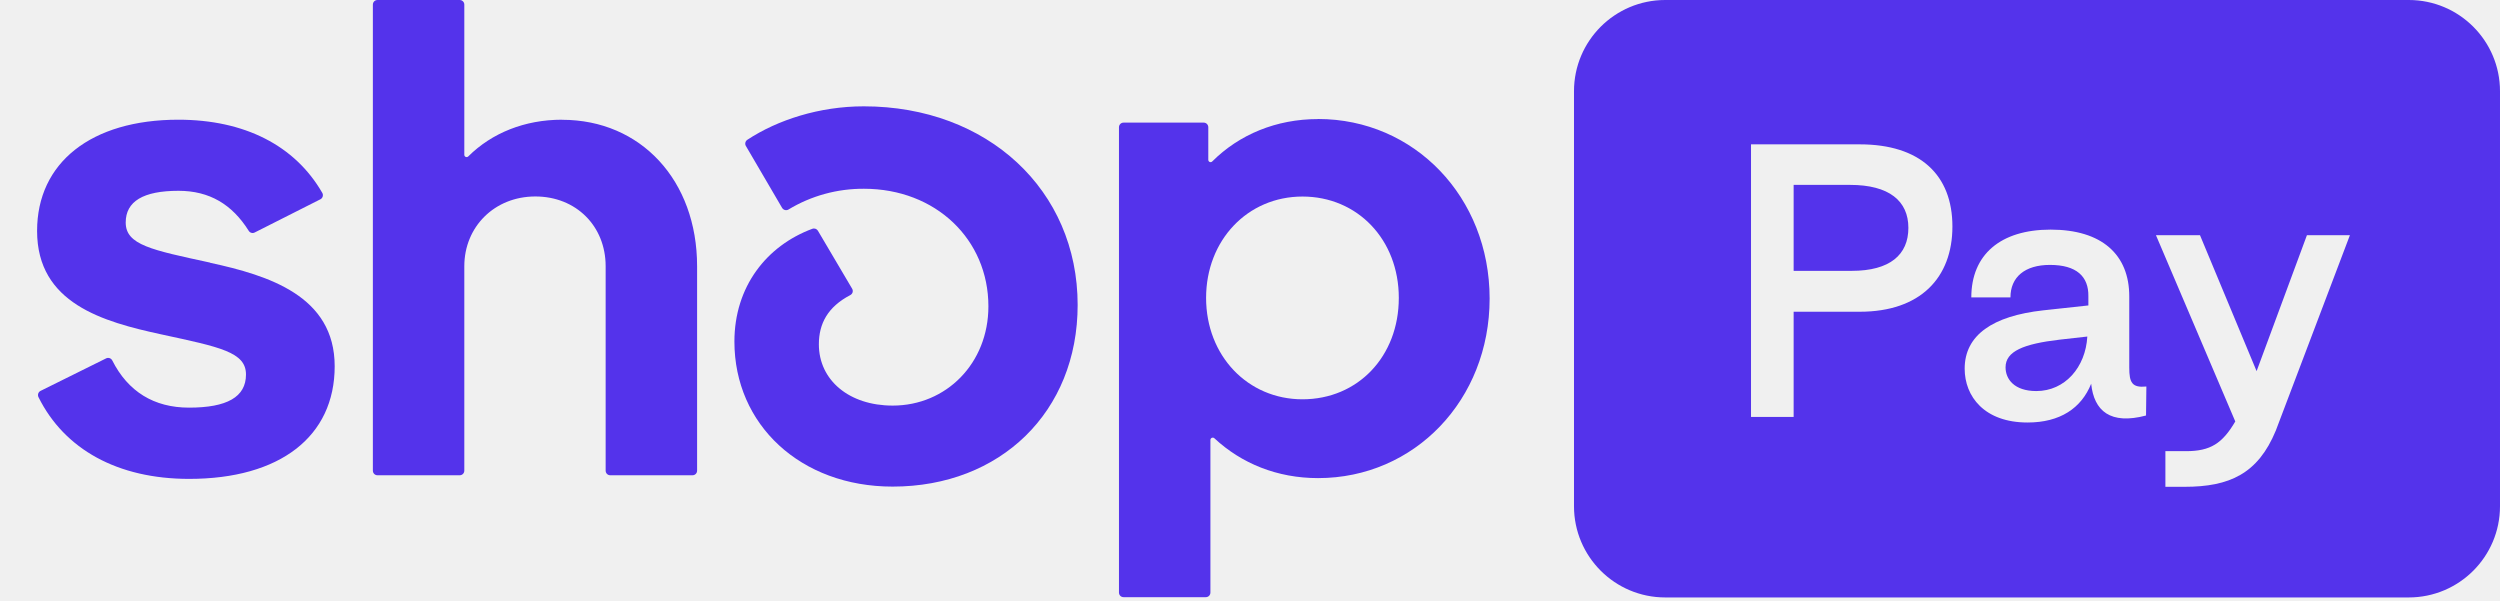
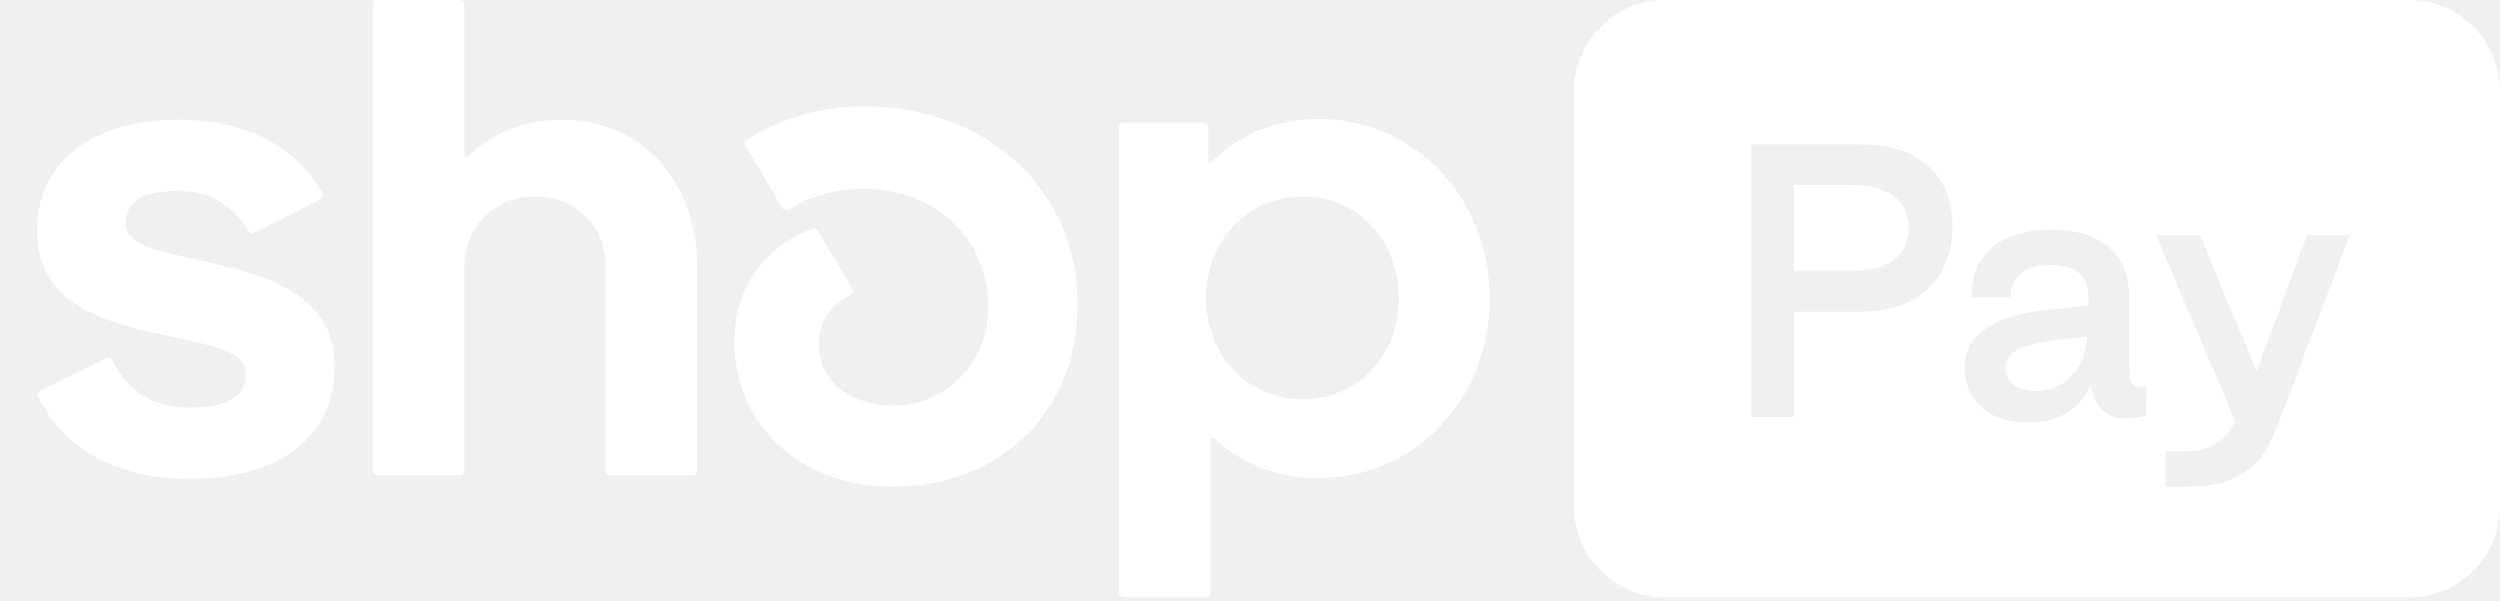
<svg xmlns="http://www.w3.org/2000/svg" width="683" height="164" viewBox="0 0 683 164" fill="none">
-   <path fill-rule="evenodd" clip-rule="evenodd" d="M454.942 0C441.175 0 430.015 11.16 430.015 24.927V138.295C430.015 152.062 441.175 163.222 454.942 163.222H658.072C671.839 163.222 682.999 152.062 682.999 138.295V24.927C682.999 11.16 671.839 0 658.072 0H454.942ZM490.023 113.902V85.166H508.1C524.616 85.166 533.399 75.906 533.399 61.872C533.399 47.838 524.616 39.437 508.1 39.437H478.376V113.902H490.023ZM490.023 50.511H505.427C516.119 50.511 521.37 54.903 521.37 62.254C521.37 69.605 516.31 73.996 505.904 73.996H490.023V50.511ZM553.933 115.429C562.811 115.429 568.635 111.515 571.308 104.832C572.071 112.279 576.558 116.098 586.296 113.52L586.391 105.596C582.477 105.978 581.714 104.546 581.714 100.441V80.966C581.714 69.509 574.172 62.731 560.233 62.731C546.486 62.731 538.562 69.605 538.562 81.252H549.255C549.255 75.715 553.169 72.373 560.042 72.373C567.298 72.373 570.639 75.524 570.544 80.966V83.448L558.229 84.784C544.386 86.312 536.748 91.562 536.748 100.727C536.748 108.269 542.095 115.429 553.933 115.429ZM556.319 106.837C550.305 106.837 547.918 103.591 547.918 100.345C547.918 95.954 552.882 93.949 562.62 92.803L570.257 91.944C569.78 100.345 564.148 106.837 556.319 106.837ZM621.754 117.625C616.885 129.463 609.057 132.995 596.837 132.995H591.586V123.258H597.219C603.902 123.258 607.148 121.157 610.68 115.143L589.009 64.259H601.038L616.504 101.396L630.251 64.259H641.993L621.754 117.625Z" fill="#5433EB" />
-   <path d="M57.395 71.745C41.447 68.285 34.343 66.931 34.343 60.786C34.343 55.006 39.151 52.127 48.766 52.127C57.223 52.127 63.404 55.823 67.954 63.064C68.298 63.623 69.006 63.816 69.586 63.515L87.529 54.448C88.173 54.125 88.409 53.309 88.044 52.686C80.597 39.772 66.838 32.703 48.723 32.703C24.92 32.703 10.132 44.435 10.132 63.085C10.132 82.896 28.14 87.903 44.109 91.362C60.077 94.822 67.203 96.175 67.203 102.32C67.203 108.466 62.009 111.366 51.642 111.366C42.07 111.366 34.965 106.983 30.672 98.474C30.351 97.851 29.599 97.593 28.977 97.916L11.076 106.79C10.454 107.112 10.196 107.864 10.518 108.509C17.623 122.797 32.196 130.833 51.664 130.833C76.454 130.833 91.436 119.295 91.436 100.064C91.436 80.834 73.342 75.247 57.395 71.787V71.745Z" fill="#5433EB" />
-   <path d="M153.551 32.703C143.377 32.703 134.384 36.313 127.924 42.737C127.516 43.124 126.85 42.845 126.85 42.286V1.268C126.85 0.559 126.292 0 125.584 0H103.133C102.425 0 101.867 0.559 101.867 1.268V128.578C101.867 129.287 102.425 129.845 103.133 129.845H125.584C126.292 129.845 126.85 129.287 126.85 128.578V72.733C126.85 61.947 135.114 53.674 146.253 53.674C157.393 53.674 165.463 61.775 165.463 72.733V128.578C165.463 129.287 166.021 129.845 166.729 129.845H189.18C189.889 129.845 190.447 129.287 190.447 128.578V72.733C190.447 49.27 175.079 32.725 153.551 32.725V32.703Z" fill="#5433EB" />
-   <path d="M235.991 29.05C223.8 29.05 212.381 32.789 204.182 38.182C203.624 38.548 203.431 39.3 203.774 39.88L213.669 56.79C214.034 57.392 214.806 57.607 215.407 57.241C221.632 53.481 228.758 51.526 236.034 51.569C255.63 51.569 270.032 65.406 270.032 83.692C270.032 99.27 258.506 110.808 243.889 110.808C231.977 110.808 223.714 103.868 223.714 94.07C223.714 88.462 226.096 83.864 232.299 80.619C232.943 80.275 233.179 79.48 232.793 78.857L223.456 63.043C223.156 62.527 222.512 62.291 221.932 62.506C209.419 67.147 200.641 78.32 200.641 93.318C200.641 116.008 218.691 132.94 243.868 132.94C273.273 132.94 294.414 112.549 294.414 83.305C294.414 51.956 269.817 29.05 235.991 29.05Z" fill="#5433EB" />
-   <path d="M360.069 32.531C348.714 32.531 338.584 36.721 331.179 44.113C330.771 44.521 330.106 44.22 330.106 43.661V34.766C330.106 34.057 329.548 33.498 328.839 33.498H306.968C306.26 33.498 305.702 34.057 305.702 34.766V161.882C305.702 162.591 306.26 163.15 306.968 163.15H329.419C330.127 163.15 330.685 162.591 330.685 161.882V120.198C330.685 119.639 331.351 119.36 331.758 119.725C339.142 126.601 348.908 130.619 360.09 130.619C386.426 130.619 406.966 109.282 406.966 81.564C406.966 53.846 386.404 32.51 360.09 32.51L360.069 32.531ZM355.84 109.089C340.859 109.089 329.505 97.164 329.505 81.392C329.505 65.621 340.837 53.696 355.84 53.696C370.843 53.696 382.155 65.427 382.155 81.392C382.155 97.357 370.994 109.089 355.819 109.089H355.84Z" fill="#5433EB" />
+   <path fill-rule="evenodd" clip-rule="evenodd" d="M454.942 0C441.175 0 430.015 11.16 430.015 24.927V138.295C430.015 152.062 441.175 163.222 454.942 163.222H658.072C671.839 163.222 682.999 152.062 682.999 138.295V24.927C682.999 11.16 671.839 0 658.072 0H454.942ZM490.023 113.902V85.166H508.1C524.616 85.166 533.399 75.906 533.399 61.872C533.399 47.838 524.616 39.437 508.1 39.437H478.376V113.902H490.023ZM490.023 50.511H505.427C516.119 50.511 521.37 54.903 521.37 62.254C521.37 69.605 516.31 73.996 505.904 73.996H490.023V50.511ZM553.933 115.429C562.811 115.429 568.635 111.515 571.308 104.832C572.071 112.279 576.558 116.098 586.296 113.52L586.391 105.596C582.477 105.978 581.714 104.546 581.714 100.441V80.966C581.714 69.509 574.172 62.731 560.233 62.731C546.486 62.731 538.562 69.605 538.562 81.252H549.255C549.255 75.715 553.169 72.373 560.042 72.373C567.298 72.373 570.639 75.524 570.544 80.966V83.448L558.229 84.784C544.386 86.312 536.748 91.562 536.748 100.727C536.748 108.269 542.095 115.429 553.933 115.429ZM556.319 106.837C550.305 106.837 547.918 103.591 547.918 100.345C547.918 95.954 552.882 93.949 562.62 92.803L570.257 91.944C569.78 100.345 564.148 106.837 556.319 106.837ZM621.754 117.625C616.885 129.463 609.057 132.995 596.837 132.995H591.586V123.258H597.219C603.902 123.258 607.148 121.157 610.68 115.143L589.009 64.259H601.038L616.504 101.396L630.251 64.259H641.993L621.754 117.625Z" fill="#FFFFFF" />
+   <path d="M57.395 71.745C41.447 68.285 34.343 66.931 34.343 60.786C34.343 55.006 39.151 52.127 48.766 52.127C57.223 52.127 63.404 55.823 67.954 63.064C68.298 63.623 69.006 63.816 69.586 63.515L87.529 54.448C88.173 54.125 88.409 53.309 88.044 52.686C80.597 39.772 66.838 32.703 48.723 32.703C24.92 32.703 10.132 44.435 10.132 63.085C10.132 82.896 28.14 87.903 44.109 91.362C60.077 94.822 67.203 96.175 67.203 102.32C67.203 108.466 62.009 111.366 51.642 111.366C42.07 111.366 34.965 106.983 30.672 98.474C30.351 97.851 29.599 97.593 28.977 97.916L11.076 106.79C10.454 107.112 10.196 107.864 10.518 108.509C17.623 122.797 32.196 130.833 51.664 130.833C76.454 130.833 91.436 119.295 91.436 100.064C91.436 80.834 73.342 75.247 57.395 71.787V71.745Z" fill="#FFFFFF" />
+   <path d="M153.551 32.703C143.377 32.703 134.384 36.313 127.924 42.737C127.516 43.124 126.85 42.845 126.85 42.286V1.268C126.85 0.559 126.292 0 125.584 0H103.133C102.425 0 101.867 0.559 101.867 1.268V128.578C101.867 129.287 102.425 129.845 103.133 129.845H125.584C126.292 129.845 126.85 129.287 126.85 128.578V72.733C126.85 61.947 135.114 53.674 146.253 53.674C157.393 53.674 165.463 61.775 165.463 72.733V128.578C165.463 129.287 166.021 129.845 166.729 129.845H189.18C189.889 129.845 190.447 129.287 190.447 128.578V72.733C190.447 49.27 175.079 32.725 153.551 32.725V32.703Z" fill="#FFFFFF" />
+   <path d="M235.991 29.05C223.8 29.05 212.381 32.789 204.182 38.182C203.624 38.548 203.431 39.3 203.774 39.88L213.669 56.79C214.034 57.392 214.806 57.607 215.407 57.241C221.632 53.481 228.758 51.526 236.034 51.569C255.63 51.569 270.032 65.406 270.032 83.692C270.032 99.27 258.506 110.808 243.889 110.808C231.977 110.808 223.714 103.868 223.714 94.07C223.714 88.462 226.096 83.864 232.299 80.619C232.943 80.275 233.179 79.48 232.793 78.857L223.456 63.043C223.156 62.527 222.512 62.291 221.932 62.506C209.419 67.147 200.641 78.32 200.641 93.318C200.641 116.008 218.691 132.94 243.868 132.94C273.273 132.94 294.414 112.549 294.414 83.305C294.414 51.956 269.817 29.05 235.991 29.05Z" fill="#FFFFFF" />
+   <path d="M360.069 32.531C348.714 32.531 338.584 36.721 331.179 44.113C330.771 44.521 330.106 44.22 330.106 43.661V34.766C330.106 34.057 329.548 33.498 328.839 33.498H306.968C306.26 33.498 305.702 34.057 305.702 34.766V161.882C305.702 162.591 306.26 163.15 306.968 163.15H329.419C330.127 163.15 330.685 162.591 330.685 161.882V120.198C330.685 119.639 331.351 119.36 331.758 119.725C339.142 126.601 348.908 130.619 360.09 130.619C386.426 130.619 406.966 109.282 406.966 81.564C406.966 53.846 386.404 32.51 360.09 32.51L360.069 32.531ZM355.84 109.089C340.859 109.089 329.505 97.164 329.505 81.392C329.505 65.621 340.837 53.696 355.84 53.696C370.843 53.696 382.155 65.427 382.155 81.392C382.155 97.357 370.994 109.089 355.819 109.089H355.84Z" fill="#FFFFFF" />
</svg>
